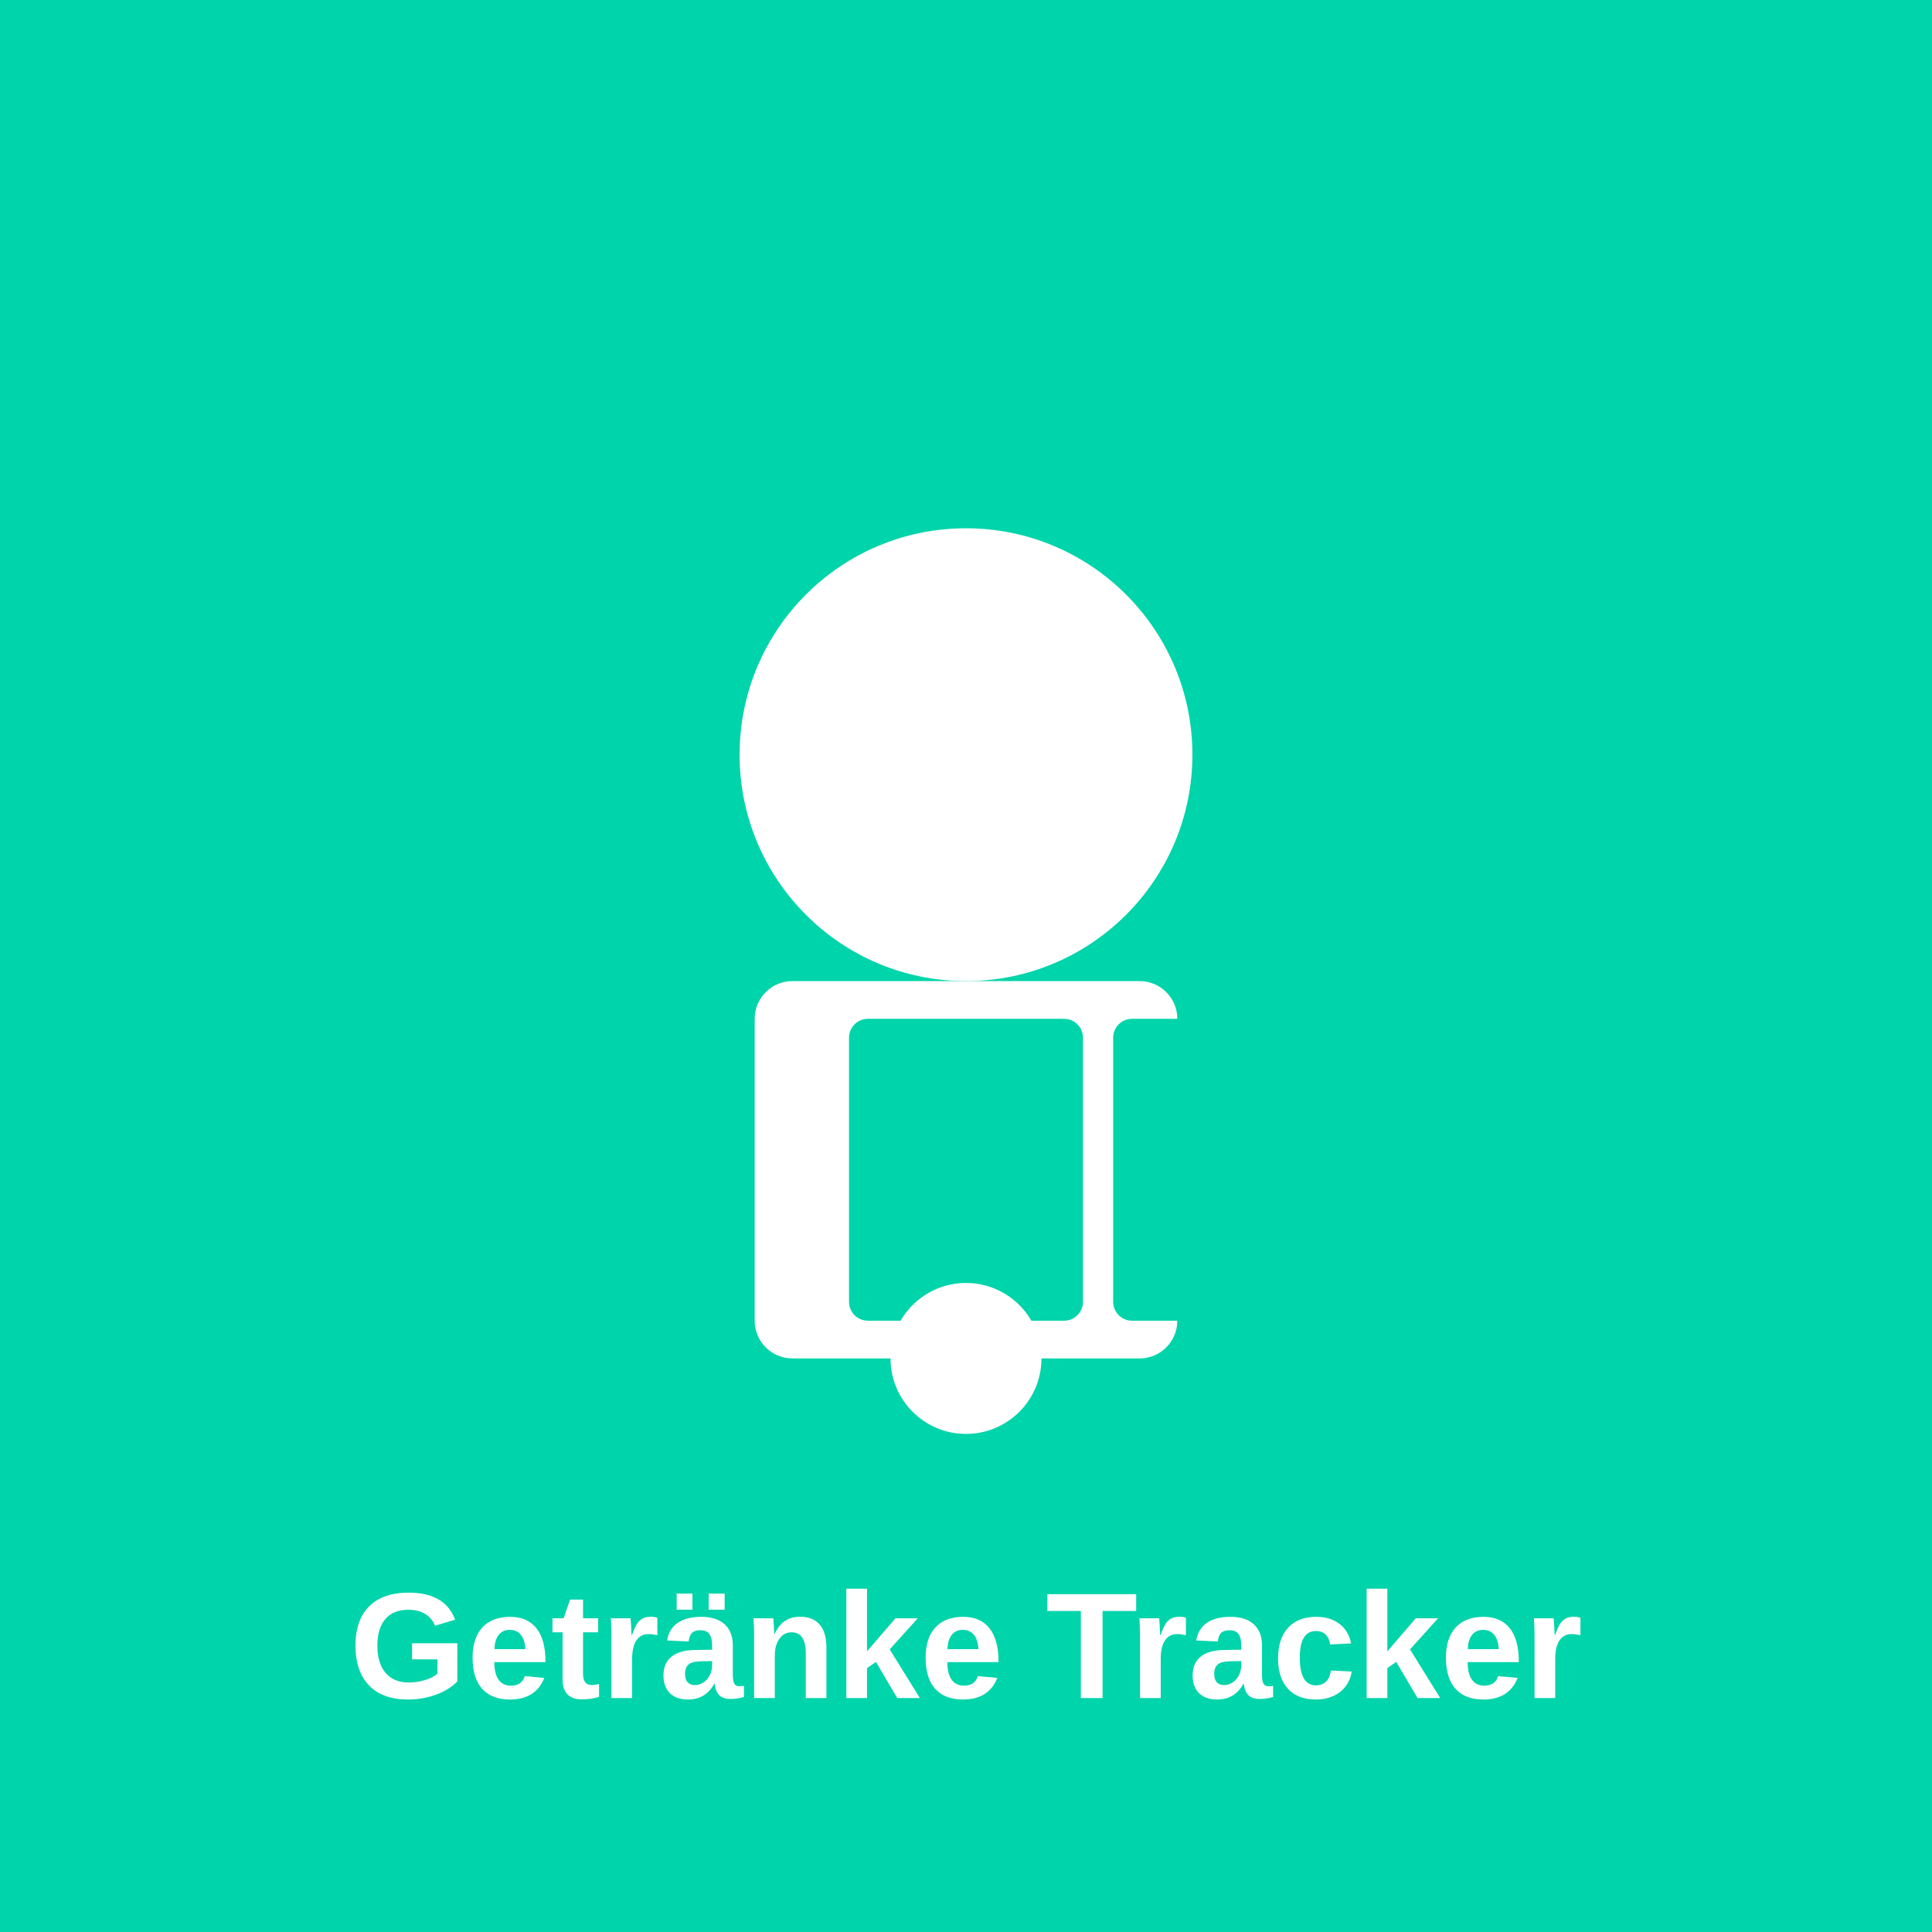
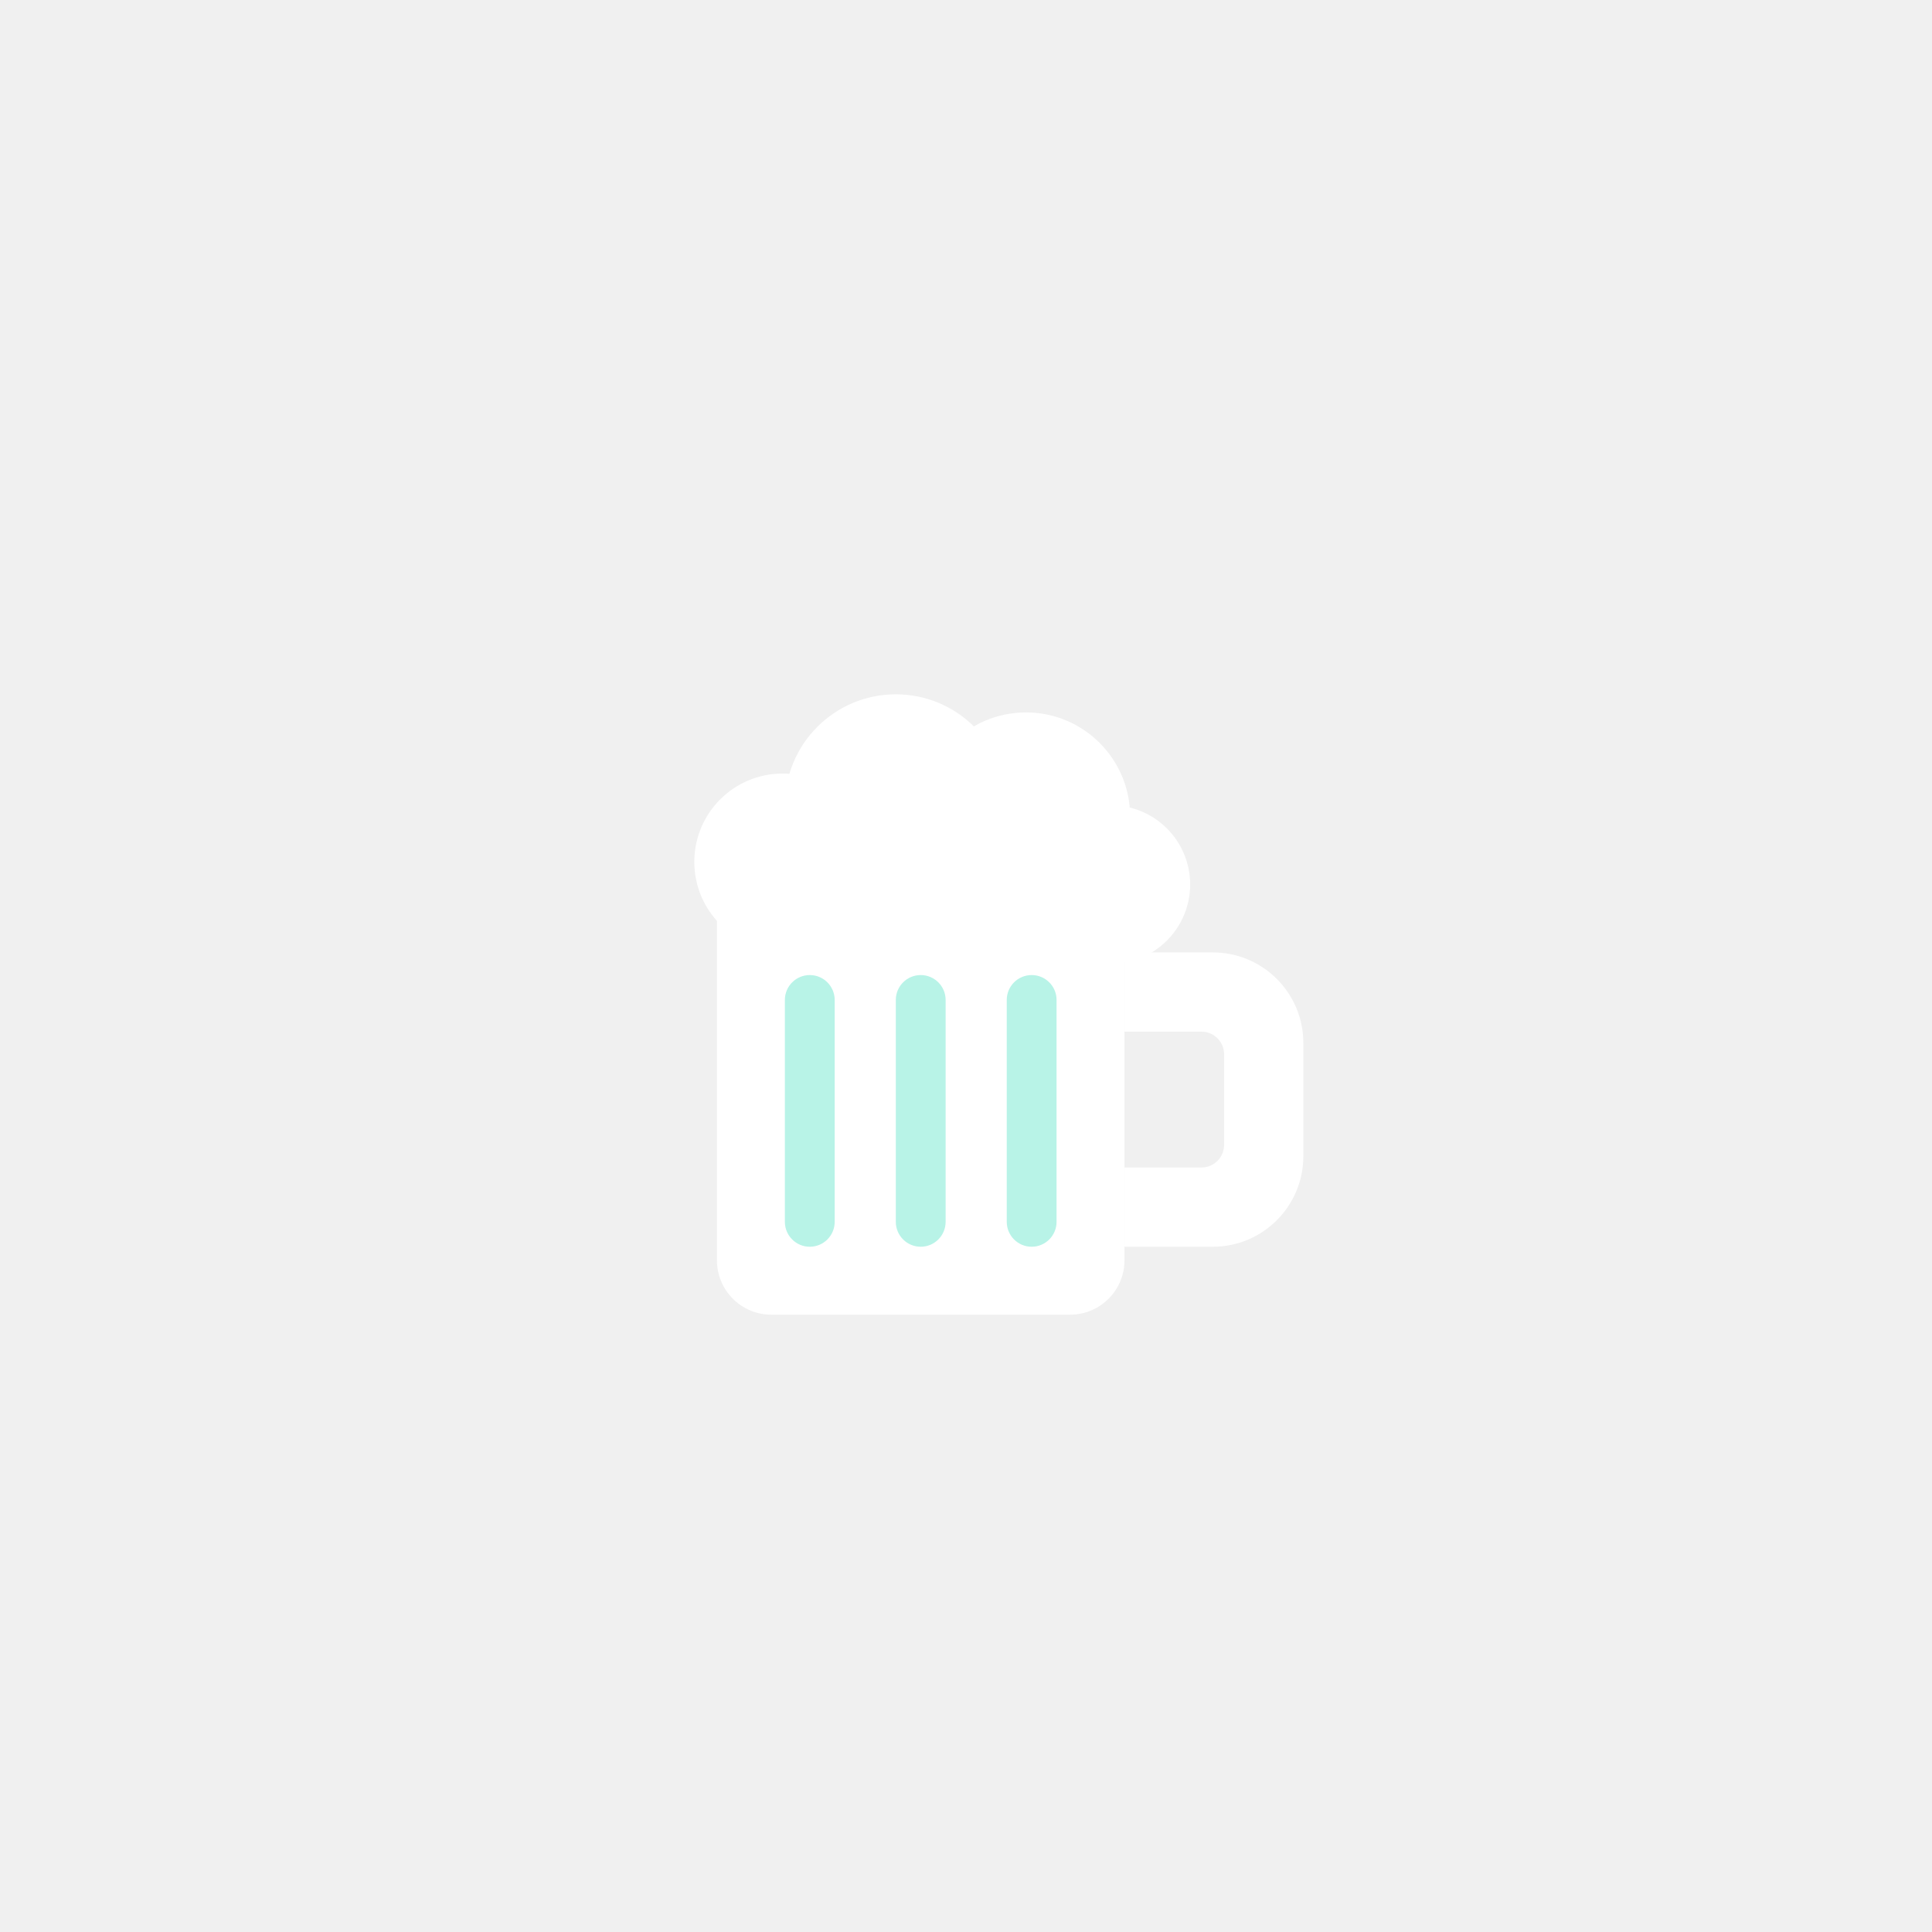
- <svg xmlns="http://www.w3.org/2000/svg" width="1024" height="1024" viewBox="0 0 1024 1024" fill="none">
-   <rect width="1024" height="1024" fill="#00D4AA" />
-   <circle cx="512" cy="400" r="120" fill="white" />
-   <rect x="400" y="520" width="224" height="200" rx="20" fill="white" />
-   <rect x="450" y="540" width="124" height="160" rx="10" fill="#00D4AA" />
-   <rect x="590" y="540" width="124" height="160" rx="10" fill="#00D4AA" />
-   <circle cx="512" cy="720" r="40" fill="white" />
-   <text x="512" y="900" font-family="Arial, sans-serif" font-size="80" font-weight="bold" text-anchor="middle" fill="white">Getränke Tracker</text>
+ <svg xmlns="http://www.w3.org/2000/svg" width="1024" height="1024" viewBox="0 0 1024 1024">
+   <g transform="translate(512 512) scale(0.6) translate(-512 -512)">
+     <g fill="#FFFFFF">
+       <rect x="292" y="420" width="360" height="400" rx="48" />
+       <path d="M652 500 H730 A80 80 0 0 1 810 580 V680 A80 80 0 0 1 730 760 H652 V690 H720 A20 20 0 0 0 740 670 V590 A20 20 0 0 0 720 570 H652 Z" />
+       <circle cx="350" cy="420" r="78" />
+       <circle cx="450" cy="370" r="98" />
+       <circle cx="565" cy="380" r="92" />
+       <circle cx="640" cy="440" r="70" />
+       <rect x="292" y="400" width="360" height="60" />
+     </g>
+     <g fill="#00D4AA" opacity="0.28">
+       <rect x="352" y="520" width="44" height="240" rx="22" />
+       <rect x="450" y="520" width="44" height="240" rx="22" />
+       <rect x="548" y="520" width="44" height="240" rx="22" />
+     </g>
+   </g>
</svg>
